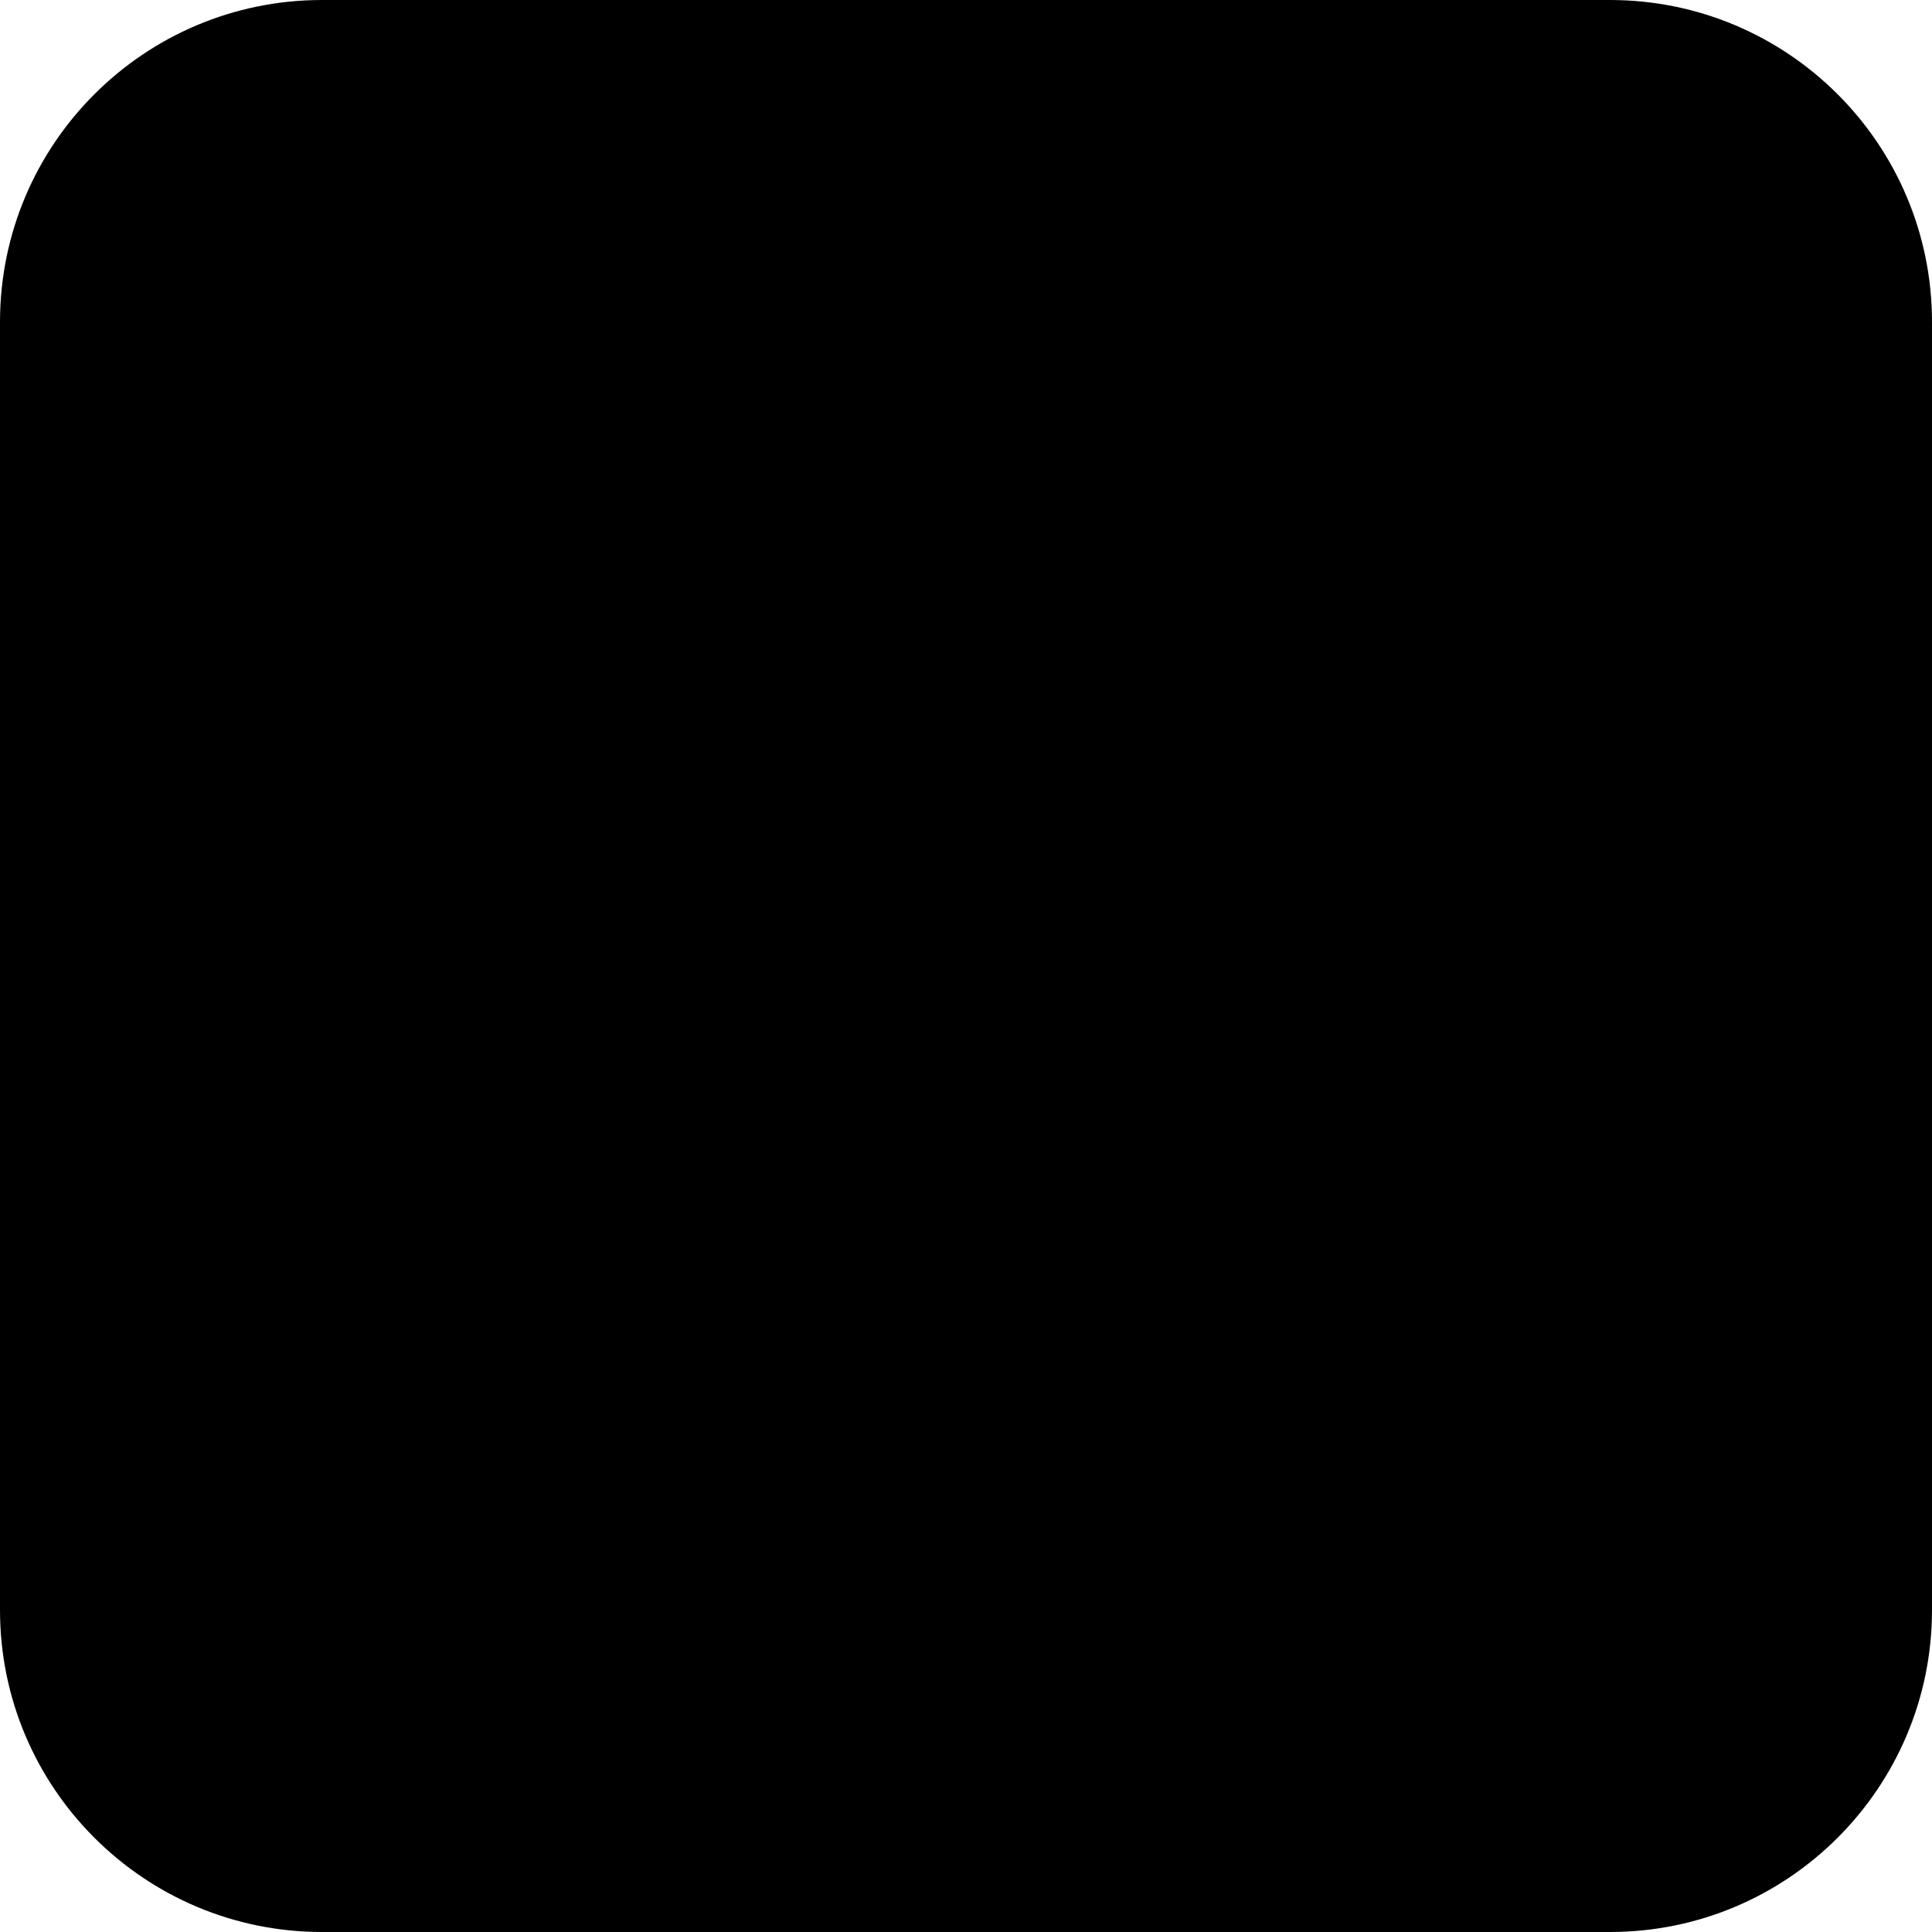
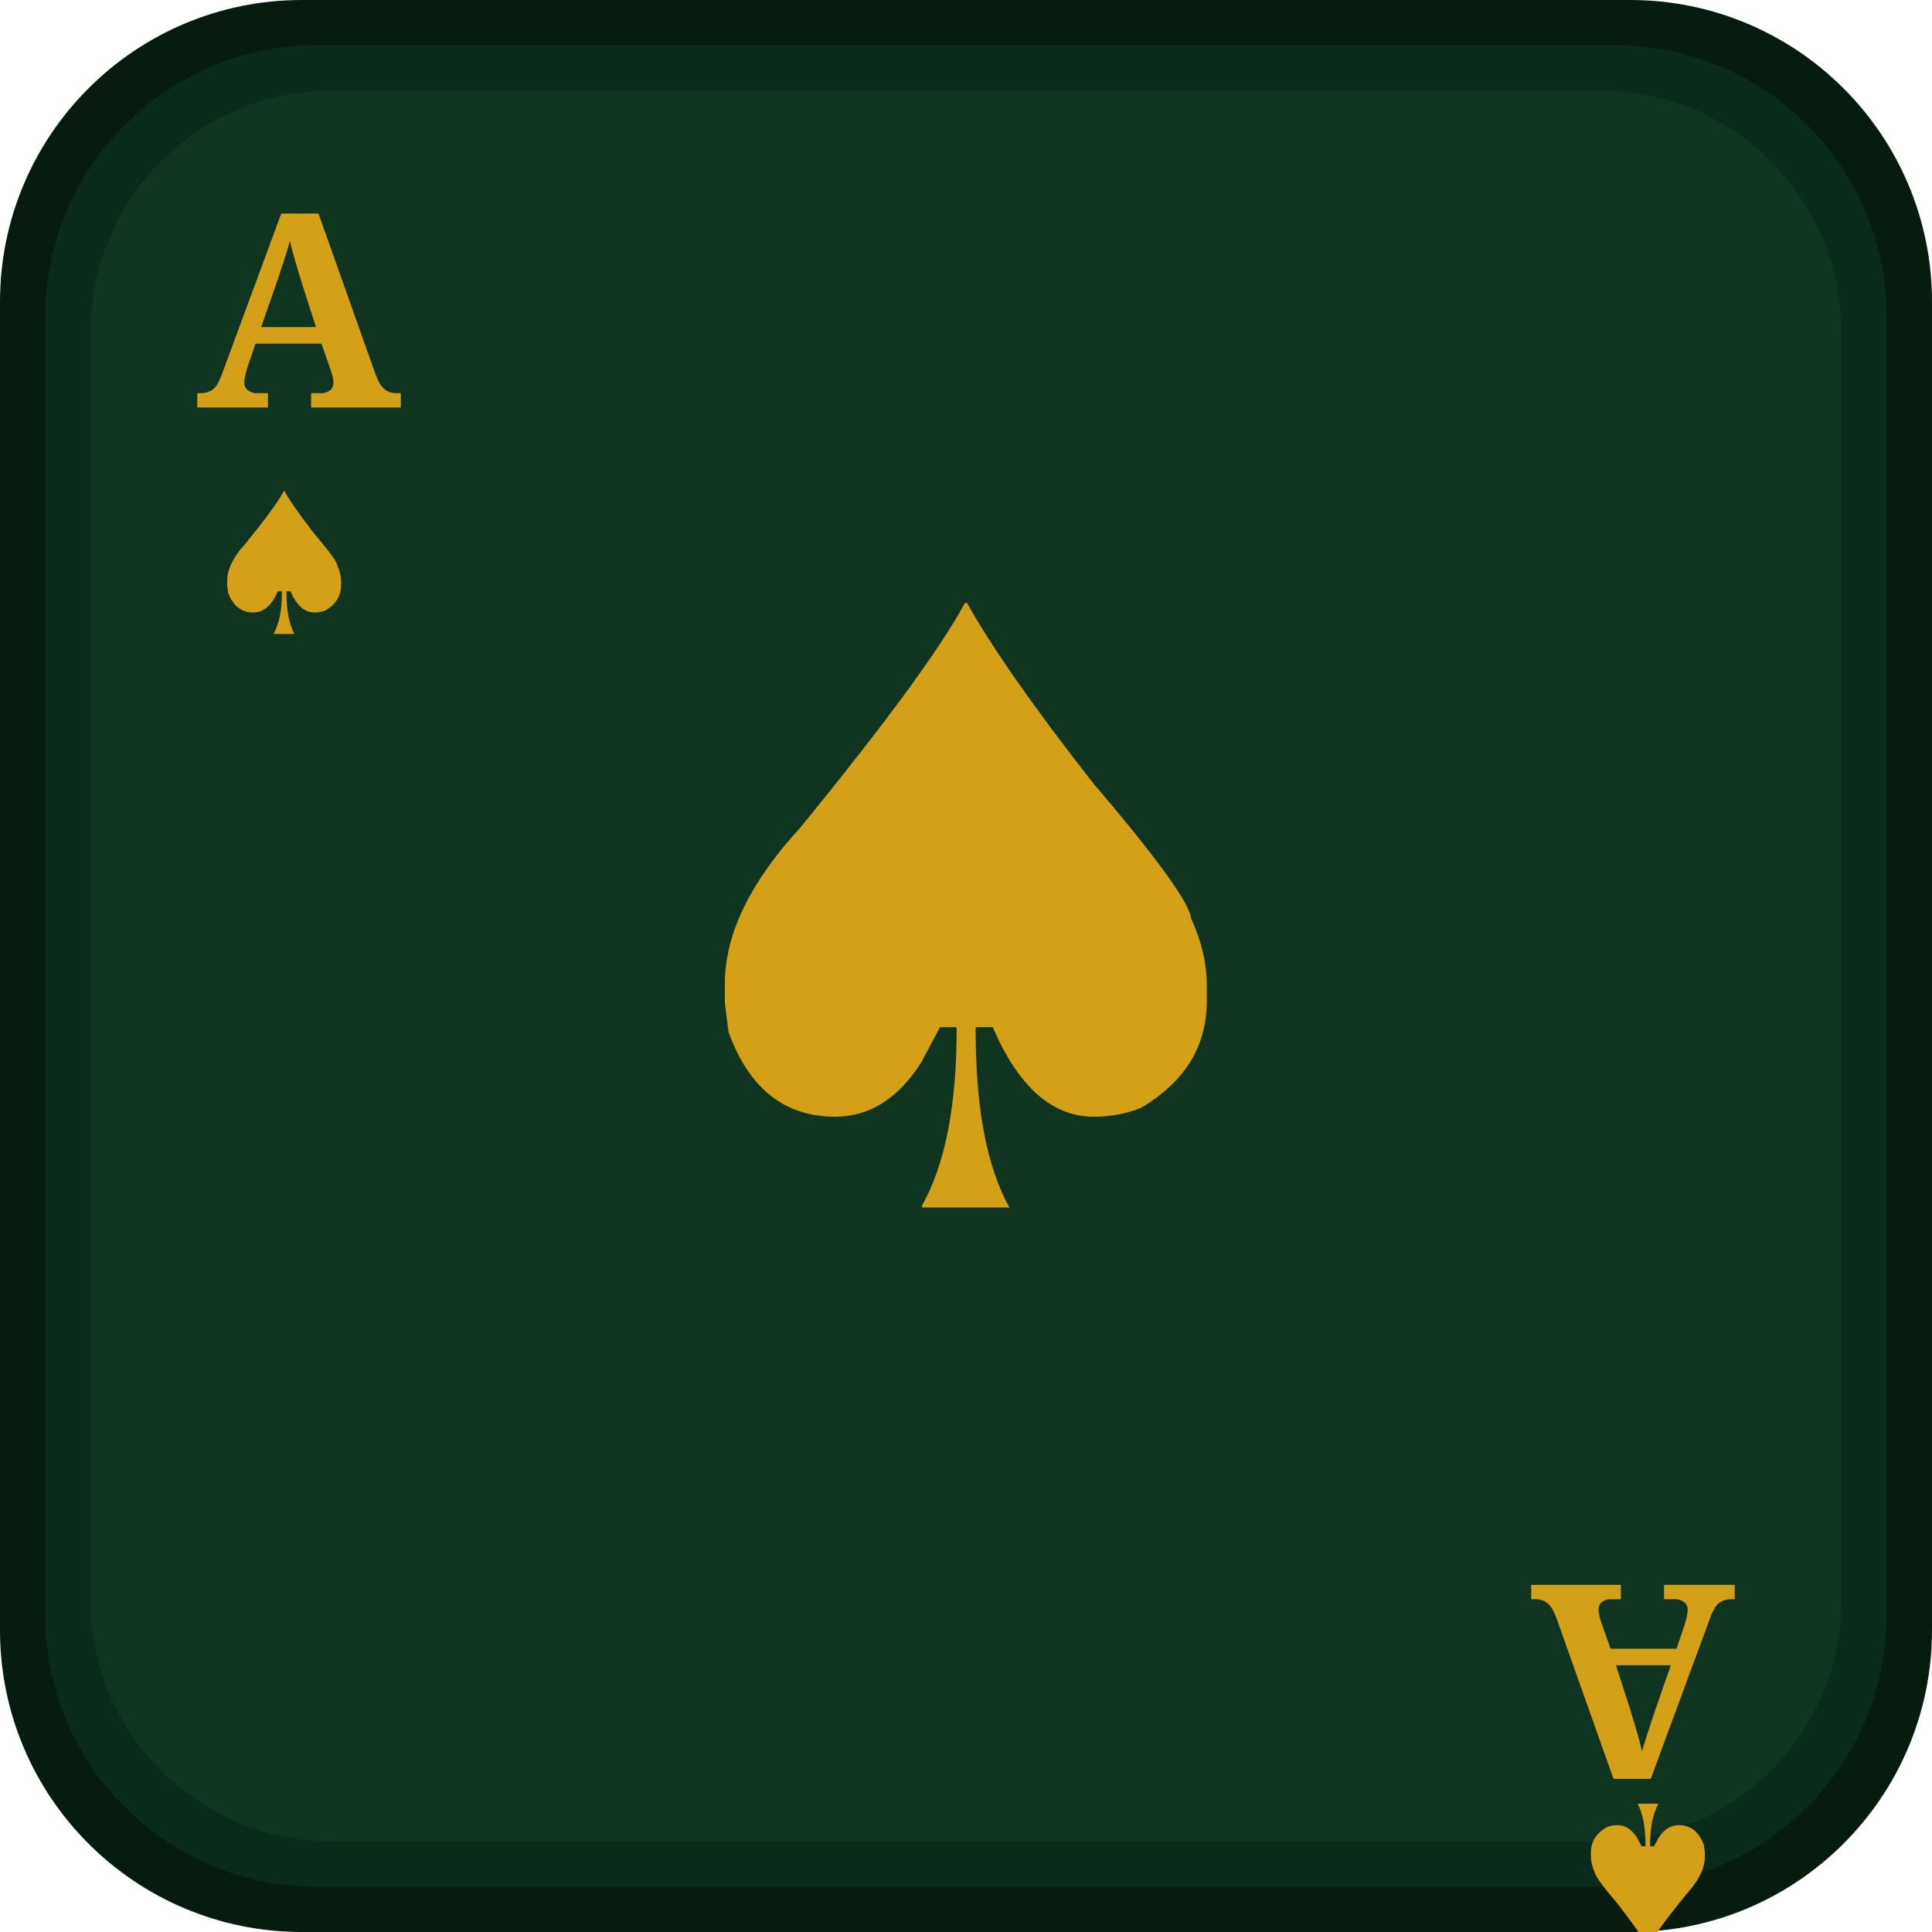
- <svg xmlns="http://www.w3.org/2000/svg" width="192" height="192" viewBox="0 0 192 192">
-   <rect width="192" height="192" rx="32" fill="%230b2b1a" />
-   <text x="96" y="130" font-size="90" text-anchor="middle" fill="%23d4a017" font-family="Georgia,serif">A</text>
+ <svg xmlns="http://www.w3.org/2000/svg" width="512" height="512" viewBox="0 0 512 512">
+   <rect width="512" height="512" rx="80" fill="#071c0f" />
+   <rect x="12" y="12" width="488" height="488" rx="72" fill="#0b2b1a" />
+   <rect x="24" y="24" width="464" height="464" rx="64" fill="#0f3520" />
+   <text x="52" y="108" font-size="72" fill="#d4a017" font-family="Georgia,serif" font-weight="bold">A</text>
+   <text x="52" y="168" font-size="52" fill="#d4a017" font-family="Georgia,serif">♠</text>
+   <text x="460" y="420" font-size="72" fill="#d4a017" font-family="Georgia,serif" font-weight="bold" transform="rotate(180,460,420)">A</text>
+   <text x="460" y="478" font-size="52" fill="#d4a017" font-family="Georgia,serif" transform="rotate(180,460,478)">♠</text>
+   <text x="256" y="320" font-size="220" fill="#d4a017" font-family="Georgia,serif" text-anchor="middle">♠</text>
</svg>
